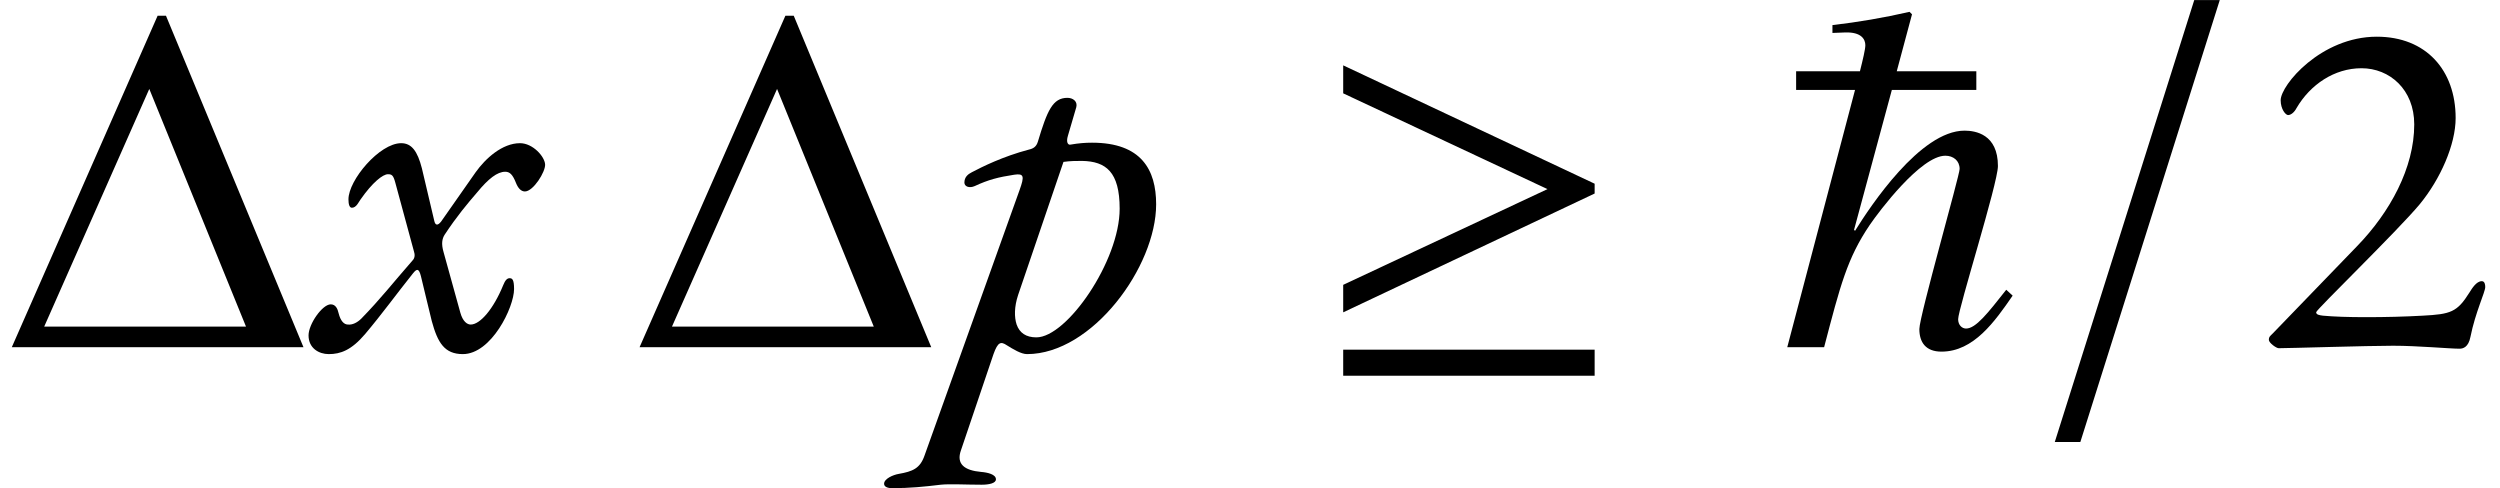
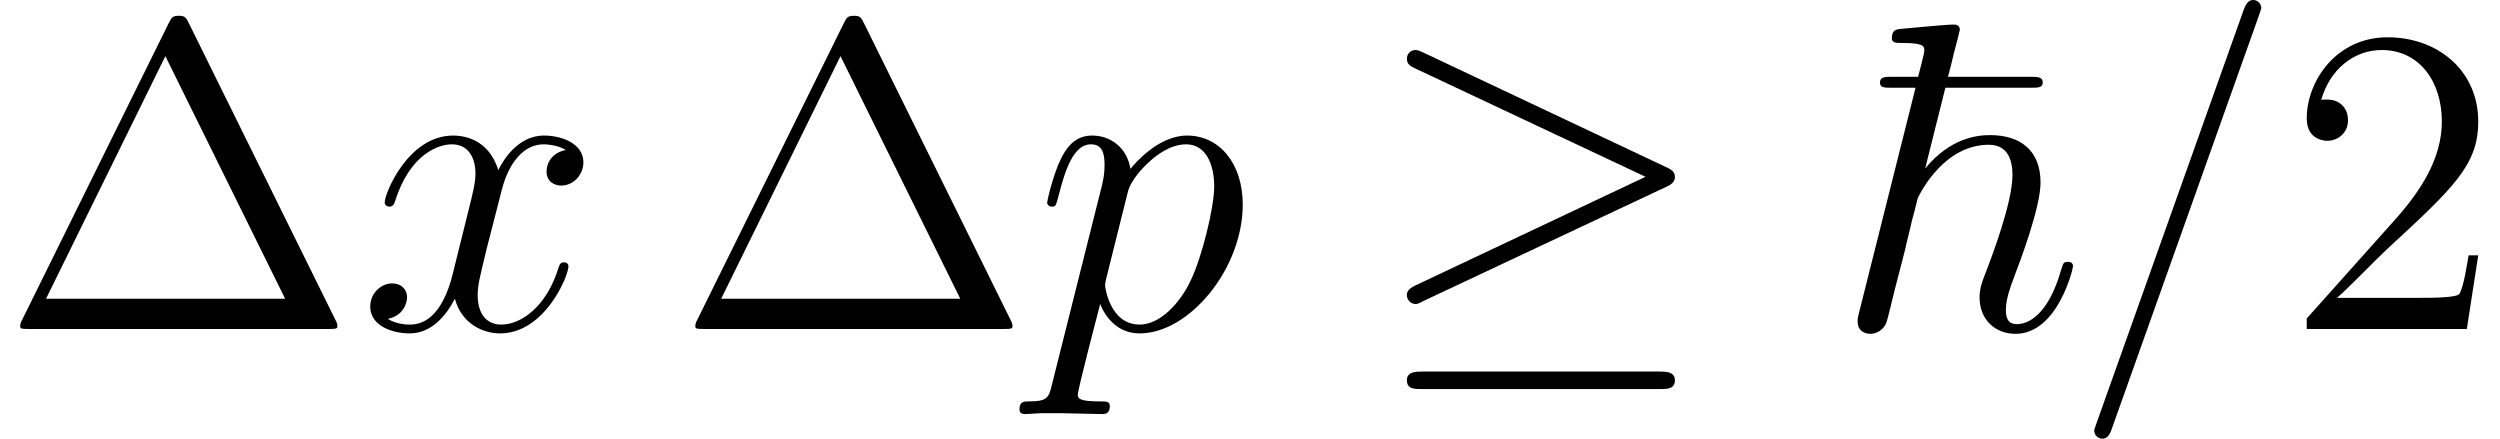
- <svg xmlns="http://www.w3.org/2000/svg" xmlns:xlink="http://www.w3.org/1999/xlink" version="1.1" width="5.072em" height="0.990em" fill="currentColor" viewBox="0 -8.421 60.639 11.834">
+ <svg xmlns="http://www.w3.org/2000/svg" xmlns:xlink="http://www.w3.org/1999/xlink" version="1.1" width="5.699em" height="1.000em" fill="currentColor" viewBox="0 -8.966 68.135 11.955">
  <defs>
-     <path id="heisenberg-g1-1" d="M7.361 0L4.026-8.04H3.823L.286 0H7.361ZM5.967-.5H1.072L3.621-6.265L5.967-.5Z" />
-     <path id="heisenberg-g1-92" d="M5.693-1.251L5.538-1.394C5.086-.822 4.8-.453 4.562-.453C4.466-.453 4.371-.536 4.371-.679C4.371-.929 5.336-3.978 5.336-4.395C5.336-5.169 4.788-5.253 4.526-5.253C3.454-5.253 2.239-3.418 1.87-2.823L1.846-2.847L2.763-6.241H4.812V-6.694H2.882L3.252-8.075L3.192-8.135C2.573-7.992 1.941-7.885 1.322-7.813V-7.623L1.632-7.635C2.025-7.647 2.12-7.468 2.12-7.325C2.12-7.23 2.061-6.98 1.989-6.694H.441V-6.241H1.87L.226 0H1.12C1.513-1.501 1.679-2.156 2.227-2.966C2.454-3.299 3.466-4.645 4.061-4.645C4.252-4.645 4.407-4.526 4.407-4.324C4.407-4.169 3.43-.75 3.43-.441C3.43-.119 3.585 .107 3.966 .107C4.752 .107 5.264-.631 5.693-1.251Z" />
-     <path id="heisenberg-g4-157" d="M.738 2.299H1.358L4.74-8.421H4.121L.738 2.299Z" />
-     <path id="heisenberg-g4-21" d="M6.837-3.728V-3.966L.738-6.837V-6.158L5.693-3.835L.738-1.513V-.846L6.837-3.728ZM6.837 .691V.06H.738V.691H6.837Z" />
-     <path id="heisenberg-g6-112" d="M-1.279 3.419C-.849 3.419-.49 3.383-.096 3.335C.12 3.312 .526 3.335 .897 3.335C1.076 3.335 1.243 3.3 1.243 3.204C1.243 3.084 1.04 3.037 .885 3.025C.478 2.989 .275 2.833 .395 2.499L1.184 .167C1.291-.132 1.363-.143 1.506-.048C1.662 .048 1.853 .167 1.997 .167C3.575 .167 5.129-1.949 5.129-3.467C5.129-4.304 4.77-4.961 3.575-4.961C3.407-4.961 3.252-4.949 3.049-4.914C2.989-4.902 2.941-4.973 2.989-5.129L3.192-5.822C3.228-5.966 3.108-6.049 2.977-6.049C2.618-6.049 2.487-5.738 2.26-4.985C2.224-4.866 2.152-4.818 2.044-4.794C1.411-4.627 .909-4.376 .658-4.244C.562-4.196 .478-4.125 .478-3.993C.478-3.897 .598-3.85 .729-3.909C1.064-4.065 1.303-4.125 1.686-4.184C1.925-4.22 1.937-4.148 1.817-3.814L-.49 2.63C-.598 2.941-.777 3.013-1.112 3.072C-1.255 3.096-1.47 3.192-1.47 3.312C-1.47 3.395-1.363 3.419-1.279 3.419ZM2.224-.239C1.973-.239 1.817-.347 1.745-.55C1.686-.729 1.686-.98 1.781-1.267L2.881-4.495C3.049-4.519 3.192-4.519 3.335-4.519C3.909-4.507 4.244-4.256 4.244-3.359C4.244-2.092 2.965-.239 2.224-.239Z" />
-     <path id="heisenberg-g6-120" d="M.287 .167C.574 .167 .837 .072 1.172-.323C1.566-.789 1.949-1.315 2.331-1.793C2.427-1.913 2.475-1.913 2.523-1.722C2.606-1.387 2.702-.968 2.786-.634C2.929-.108 3.096 .167 3.539 .167C4.232 .167 4.782-.968 4.782-1.411C4.782-1.65 4.734-1.674 4.674-1.674S4.567-1.626 4.519-1.506C4.28-.921 3.957-.55 3.73-.55C3.646-.55 3.539-.622 3.479-.837L3.072-2.307C3.013-2.511 3.037-2.63 3.096-2.726C3.395-3.18 3.658-3.491 3.885-3.754C4.16-4.089 4.376-4.256 4.567-4.256C4.674-4.256 4.746-4.196 4.83-3.981C4.878-3.862 4.949-3.778 5.045-3.778C5.248-3.778 5.547-4.256 5.535-4.435C5.523-4.627 5.236-4.949 4.926-4.949C4.495-4.949 4.089-4.579 3.85-4.244L3.013-3.049C2.929-2.941 2.869-2.953 2.845-3.072L2.546-4.34C2.439-4.758 2.295-4.949 2.044-4.949C1.518-4.949 .765-4.053 .765-3.587C.765-3.467 .789-3.383 .849-3.383C.956-3.383 1.016-3.527 1.052-3.575C1.351-4.005 1.602-4.196 1.722-4.196C1.817-4.196 1.853-4.172 1.901-3.993L2.355-2.319C2.379-2.248 2.379-2.164 2.319-2.104C1.817-1.53 1.554-1.184 1.076-.693C.98-.598 .861-.538 .753-.55C.658-.55 .574-.634 .526-.825C.502-.933 .454-1.04 .335-1.04C.132-1.04-.203-.562-.203-.287C-.203 .024 .048 .167 .287 .167Z" />
-     <path id="heisenberg-g7-50" d="M5.057 .036C5.141 .036 5.272 0 5.32-.251C5.44-.849 5.679-1.339 5.679-1.459C5.679-1.518 5.667-1.602 5.595-1.602C5.464-1.602 5.356-1.423 5.296-1.327C4.997-.849 4.842-.801 4.16-.765C3.73-.741 3.252-.729 2.798-.729C2.355-.729 2.008-.741 1.745-.765C1.65-.777 1.578-.789 1.578-.849S3.551-2.821 4.089-3.467C4.591-4.077 4.961-4.914 4.961-5.559C4.961-6.719 4.244-7.532 3.049-7.532C1.698-7.532 .717-6.36 .717-5.99C.717-5.774 .837-5.631 .897-5.631C.968-5.631 1.052-5.703 1.1-5.798C1.435-6.372 2.02-6.767 2.678-6.767C3.359-6.767 3.957-6.253 3.957-5.404C3.957-4.352 3.371-3.276 2.57-2.451L.526-.335C.454-.263 .43-.251 .43-.179S.61 .024 .669 .024C.909 .024 2.845-.036 3.443-.036S4.818 .036 5.057 .036Z" />
+     <path id="heisenberg-g0-126" d="M3.049-6.575H5.368C5.571-6.575 5.703-6.575 5.703-6.719C5.703-6.874 5.559-6.874 5.332-6.874H3.12C3.204-7.173 3.204-7.197 3.276-7.496C3.335-7.711 3.443-8.13 3.443-8.153C3.443-8.261 3.371-8.297 3.276-8.297C3.049-8.297 2.104-8.201 1.817-8.177C1.722-8.165 1.59-8.153 1.59-7.926C1.59-7.795 1.71-7.795 1.877-7.795C2.451-7.795 2.475-7.711 2.475-7.592C2.475-7.508 2.367-7.113 2.307-6.874H1.638C1.399-6.874 1.267-6.874 1.267-6.719C1.267-6.575 1.375-6.575 1.602-6.575H2.236L.705-.478C.658-.299 .658-.275 .658-.203C.658 .06 .861 .132 1.004 .132C1.231 .132 1.399-.036 1.447-.191C1.47-.251 1.602-.789 1.674-1.088L1.949-2.152C1.985-2.331 2.104-2.786 2.14-2.965C2.2-3.156 2.283-3.527 2.295-3.563C2.391-3.766 3.037-5.021 4.232-5.021C4.758-5.021 4.878-4.591 4.878-4.196C4.878-3.455 4.328-1.997 4.113-1.447C4.041-1.255 3.981-1.088 3.981-.861C3.981-.239 4.423 .132 4.961 .132C6.109 .132 6.528-1.638 6.528-1.71C6.528-1.829 6.42-1.829 6.384-1.829C6.265-1.829 6.265-1.793 6.205-1.614C5.858-.395 5.32-.132 4.997-.132C4.77-.132 4.698-.275 4.698-.526C4.698-.825 4.83-1.16 4.902-1.363C5.105-1.889 5.643-3.324 5.643-3.993C5.643-4.866 5.093-5.284 4.268-5.284C3.897-5.284 3.18-5.2 2.499-4.376L3.049-6.575Z" />
+     <path id="heisenberg-g1-21" d="M8.058-3.873C8.225-3.945 8.297-4.029 8.297-4.136C8.297-4.256 8.249-4.328 8.058-4.411L1.47-7.52C1.303-7.603 1.255-7.603 1.231-7.603C1.088-7.603 .992-7.496 .992-7.364C.992-7.221 1.088-7.161 1.219-7.101L7.496-4.148L1.243-1.196C1.004-1.088 .992-.992 .992-.921C.992-.789 1.1-.681 1.231-.681C1.267-.681 1.291-.681 1.447-.765L8.058-3.873ZM7.878 1.638C8.082 1.638 8.297 1.638 8.297 1.399S8.046 1.16 7.867 1.16H1.423C1.243 1.16 .992 1.16 .992 1.399S1.207 1.638 1.411 1.638H7.878Z" />
+     <path id="heisenberg-g2-112" d="M.514 1.518C.43 1.877 .383 1.973-.108 1.973C-.251 1.973-.371 1.973-.371 2.2C-.371 2.224-.359 2.319-.227 2.319C-.072 2.319 .096 2.295 .251 2.295H.765C1.016 2.295 1.626 2.319 1.877 2.319C1.949 2.319 2.092 2.319 2.092 2.104C2.092 1.973 2.008 1.973 1.805 1.973C1.255 1.973 1.219 1.889 1.219 1.793C1.219 1.65 1.757-.406 1.829-.681C1.961-.347 2.283 .12 2.905 .12C4.256 .12 5.715-1.638 5.715-3.395C5.715-4.495 5.093-5.272 4.196-5.272C3.431-5.272 2.786-4.531 2.654-4.364C2.558-4.961 2.092-5.272 1.614-5.272C1.267-5.272 .992-5.105 .765-4.651C.55-4.22 .383-3.491 .383-3.443S.43-3.335 .514-3.335C.61-3.335 .622-3.347 .693-3.622C.873-4.328 1.1-5.033 1.578-5.033C1.853-5.033 1.949-4.842 1.949-4.483C1.949-4.196 1.913-4.077 1.865-3.862L.514 1.518ZM2.582-3.73C2.666-4.065 3.001-4.411 3.192-4.579C3.324-4.698 3.718-5.033 4.172-5.033C4.698-5.033 4.937-4.507 4.937-3.885C4.937-3.312 4.603-1.961 4.304-1.339C4.005-.693 3.455-.12 2.905-.12C2.092-.12 1.961-1.148 1.961-1.196C1.961-1.231 1.985-1.327 1.997-1.387L2.582-3.73Z" />
+     <path id="heisenberg-g2-120" d="M5.667-4.878C5.284-4.806 5.141-4.519 5.141-4.292C5.141-4.005 5.368-3.909 5.535-3.909C5.894-3.909 6.145-4.22 6.145-4.543C6.145-5.045 5.571-5.272 5.069-5.272C4.34-5.272 3.933-4.555 3.826-4.328C3.551-5.224 2.809-5.272 2.594-5.272C1.375-5.272 .729-3.706 .729-3.443C.729-3.395 .777-3.335 .861-3.335C.956-3.335 .98-3.407 1.004-3.455C1.411-4.782 2.212-5.033 2.558-5.033C3.096-5.033 3.204-4.531 3.204-4.244C3.204-3.981 3.132-3.706 2.989-3.132L2.582-1.494C2.403-.777 2.056-.12 1.423-.12C1.363-.12 1.064-.12 .813-.275C1.243-.359 1.339-.717 1.339-.861C1.339-1.1 1.16-1.243 .933-1.243C.646-1.243 .335-.992 .335-.61C.335-.108 .897 .12 1.411 .12C1.985 .12 2.391-.335 2.642-.825C2.833-.12 3.431 .12 3.873 .12C5.093 .12 5.738-1.447 5.738-1.71C5.738-1.769 5.691-1.817 5.619-1.817C5.511-1.817 5.499-1.757 5.464-1.662C5.141-.61 4.447-.12 3.909-.12C3.491-.12 3.264-.43 3.264-.921C3.264-1.184 3.312-1.375 3.503-2.164L3.921-3.79C4.101-4.507 4.507-5.033 5.057-5.033C5.081-5.033 5.416-5.033 5.667-4.878Z" />
+     <path id="heisenberg-g2-61" d="M5.129-8.524C5.129-8.536 5.2-8.715 5.2-8.739C5.2-8.883 5.081-8.966 4.985-8.966C4.926-8.966 4.818-8.966 4.722-8.703L.717 2.546C.717 2.558 .646 2.738 .646 2.762C.646 2.905 .765 2.989 .861 2.989C.933 2.989 1.04 2.977 1.124 2.726L5.129-8.524Z" />
+     <path id="heisenberg-g3-1" d="M5.153-8.321C5.069-8.488 5.045-8.536 4.878-8.536C4.698-8.536 4.674-8.488 4.591-8.321L.598-.239C.574-.203 .55-.132 .55-.084C.55-.012 .562 0 .801 0H8.942C9.182 0 9.194-.012 9.194-.084C9.194-.132 9.17-.203 9.146-.239L5.153-8.321ZM4.507-7.436L7.771-.825H1.255L4.507-7.436Z" />
+     <path id="heisenberg-g3-50" d="M5.26-2.008H4.997C4.961-1.805 4.866-1.148 4.746-.956C4.663-.849 3.981-.849 3.622-.849H1.411C1.733-1.124 2.463-1.889 2.774-2.176C4.591-3.85 5.26-4.471 5.26-5.655C5.26-7.03 4.172-7.95 2.786-7.95S.586-6.767 .586-5.738C.586-5.129 1.112-5.129 1.148-5.129C1.399-5.129 1.71-5.308 1.71-5.691C1.71-6.025 1.482-6.253 1.148-6.253C1.04-6.253 1.016-6.253 .98-6.241C1.207-7.054 1.853-7.603 2.63-7.603C3.646-7.603 4.268-6.755 4.268-5.655C4.268-4.639 3.682-3.754 3.001-2.989L.586-.287V0H4.949L5.26-2.008Z" />
  </defs>
  <g id="heisenberg-page1">
-     <use x="0" y="0" xlink:href="#heisenberg-g1-1" />
-     <use x="7.687" y="0" xlink:href="#heisenberg-g6-120" />
-     <use x="15.227" y="0" xlink:href="#heisenberg-g1-1" />
-     <use x="22.914" y="0" xlink:href="#heisenberg-g6-112" />
-     <use x="31.842" y="0" xlink:href="#heisenberg-g4-21" />
-     <use x="43.125" y="0" xlink:href="#heisenberg-g1-92" />
-     <use x="49.102" y="0" xlink:href="#heisenberg-g4-157" />
-     <use x="54.602" y="0" xlink:href="#heisenberg-g7-50" />
+     <use x="0" y="0" xlink:href="#heisenberg-g3-1" />
+     <use x="9.755" y="0" xlink:href="#heisenberg-g2-120" />
+     <use x="18.4" y="0" xlink:href="#heisenberg-g3-1" />
+     <use x="28.155" y="0" xlink:href="#heisenberg-g2-112" />
+     <use x="37.351" y="0" xlink:href="#heisenberg-g1-21" />
+     <use x="49.97" y="0" xlink:href="#heisenberg-g0-126" />
+     <use x="56.429" y="0" xlink:href="#heisenberg-g2-61" />
+     <use x="62.282" y="0" xlink:href="#heisenberg-g3-50" />
  </g>
</svg>
